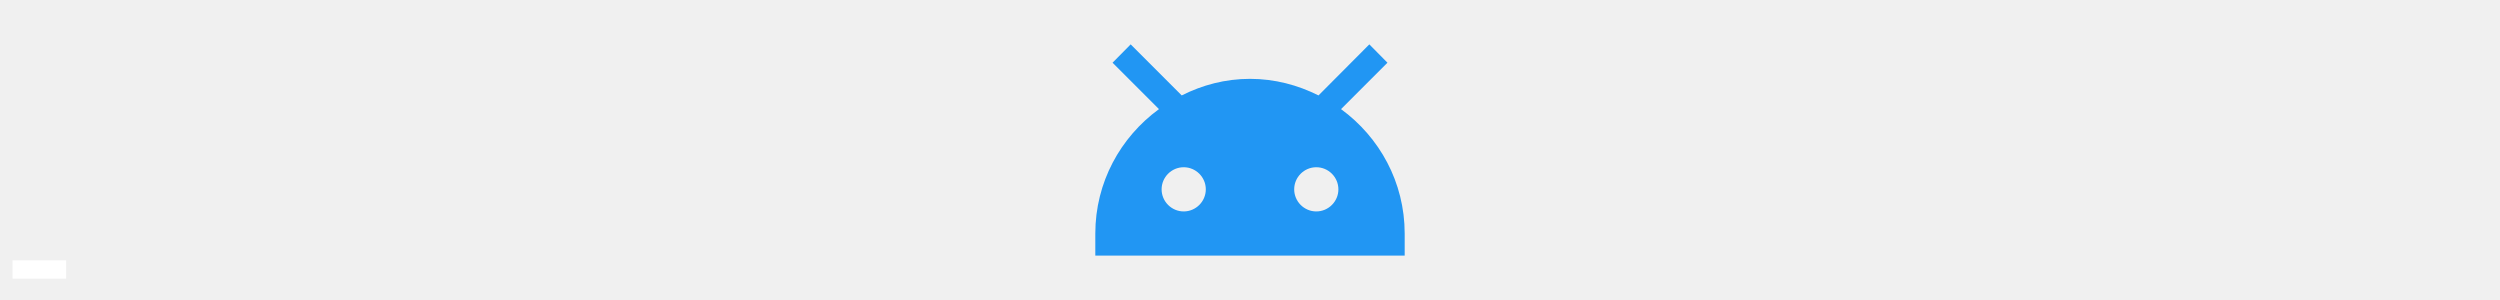
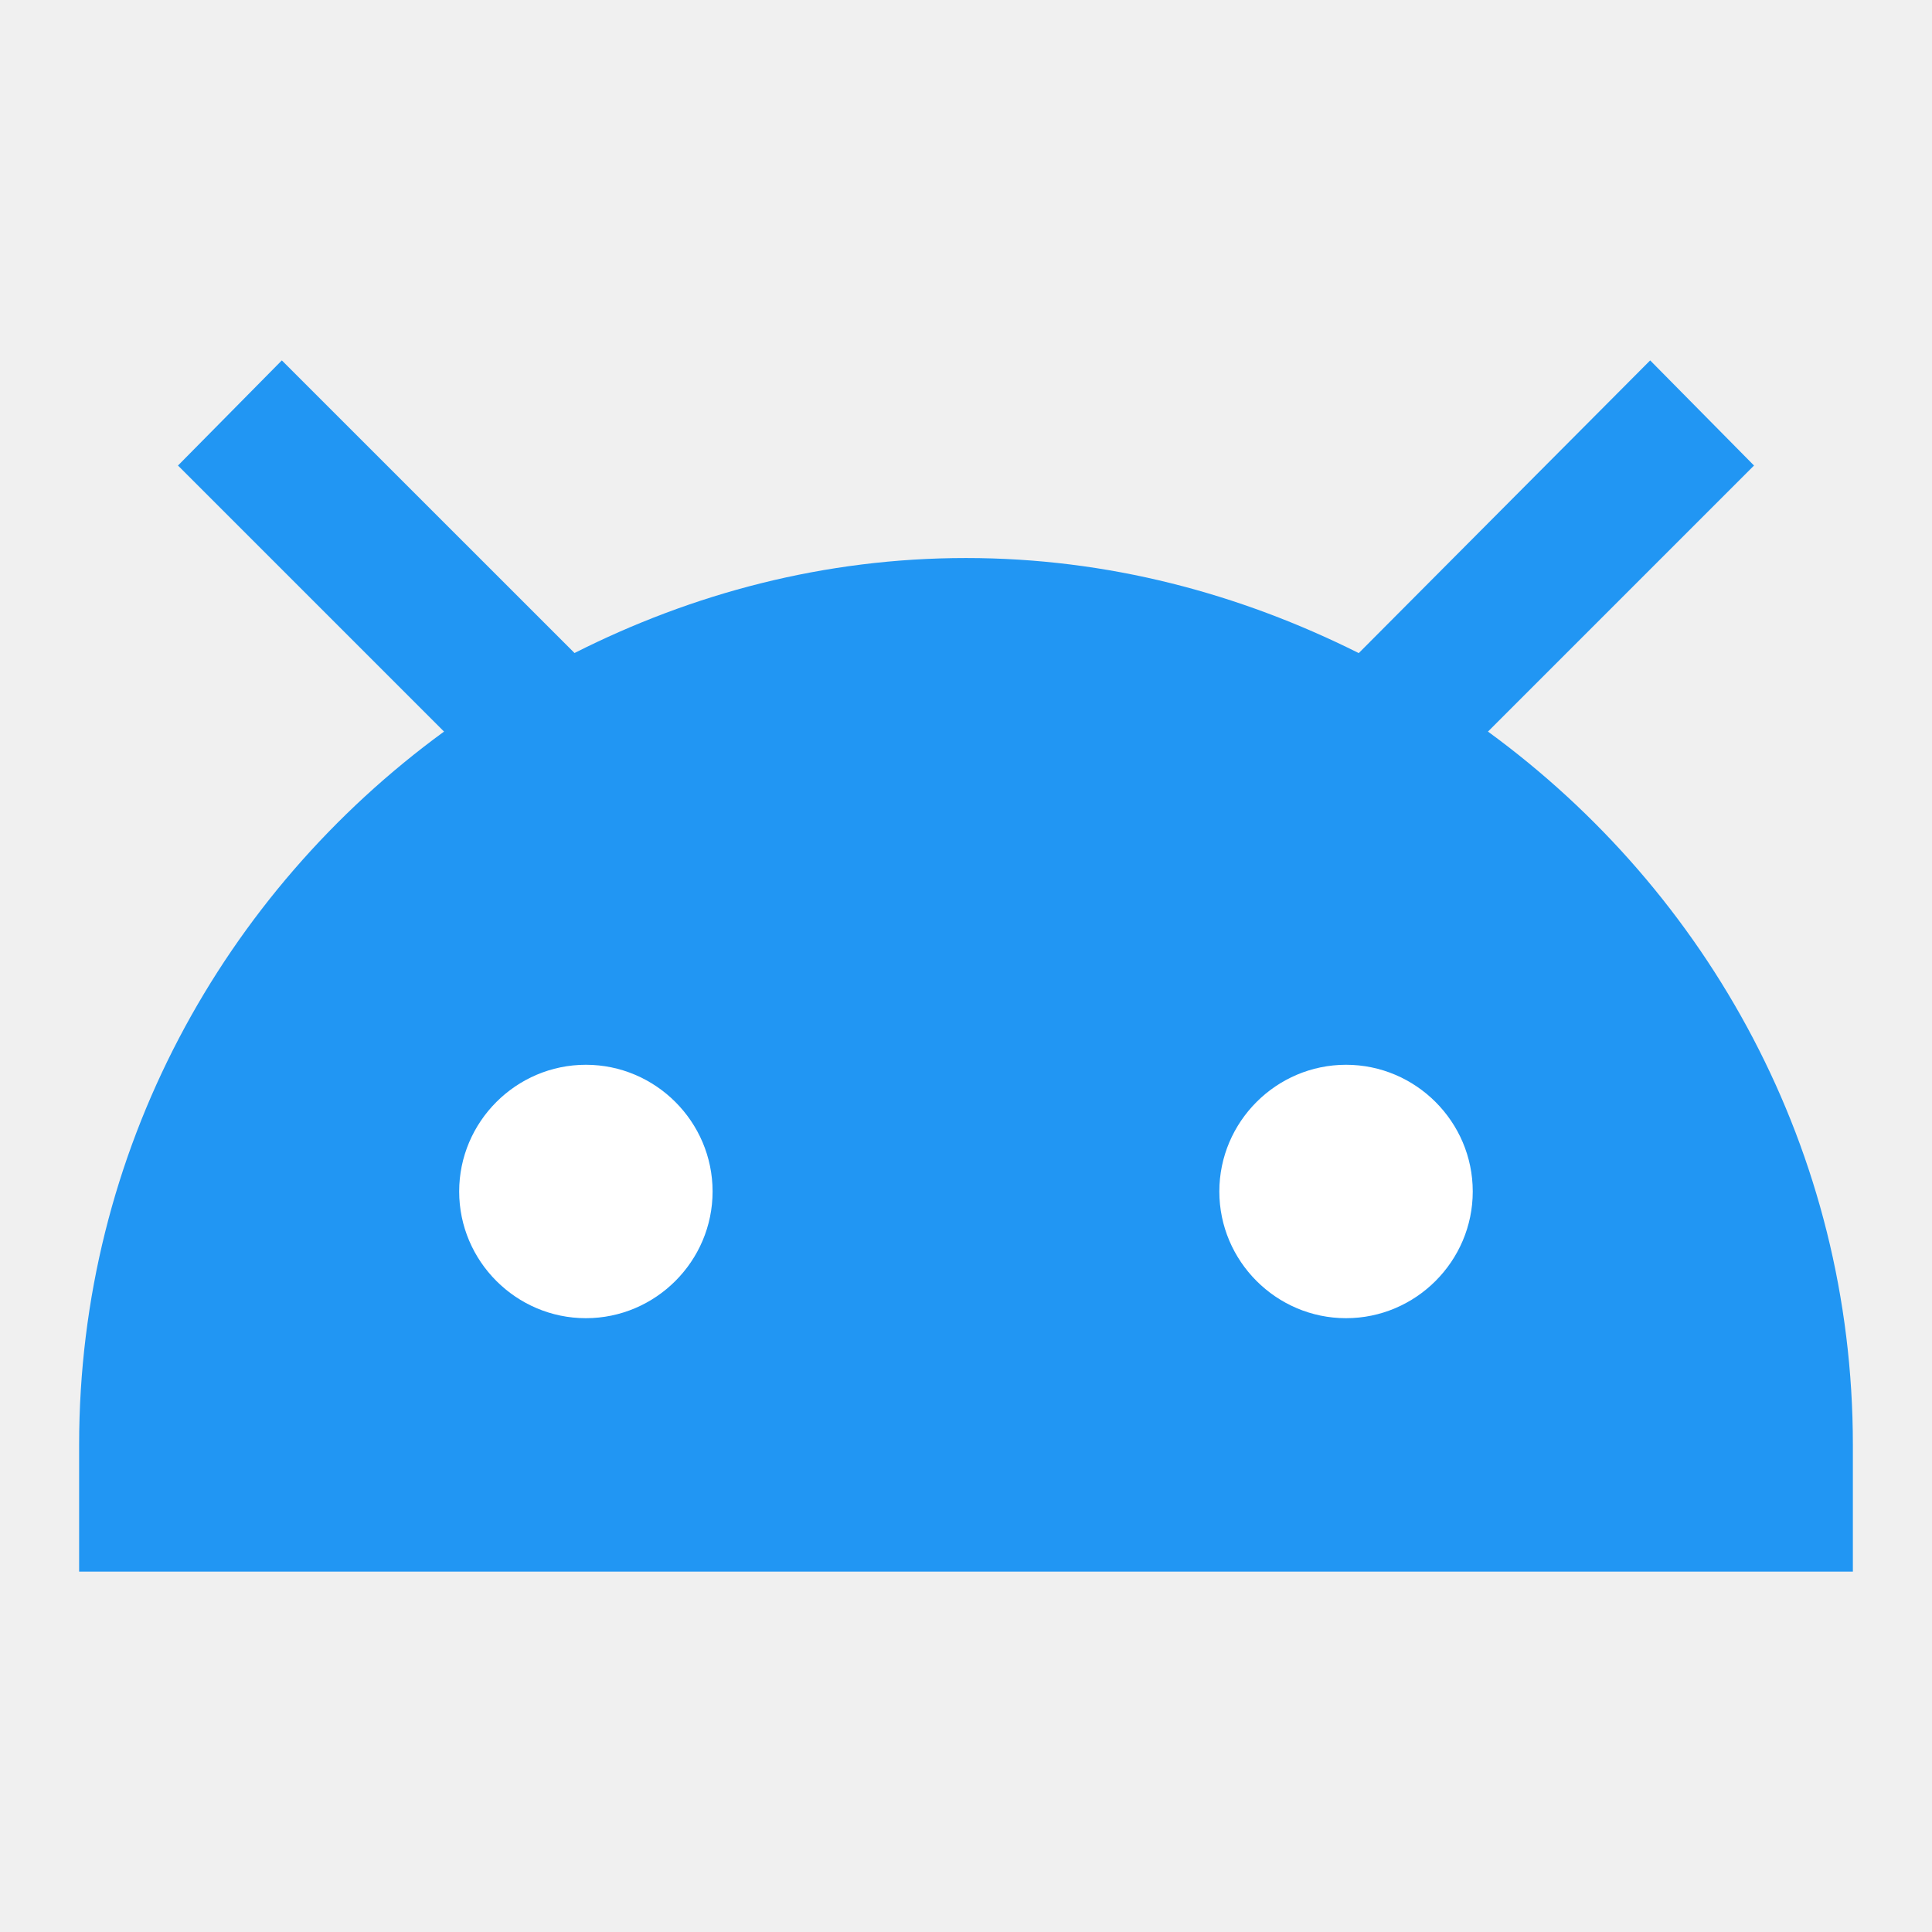
- <svg xmlns="http://www.w3.org/2000/svg" height="90" viewBox="0 0 750 90" width="750" version="1.1" id="svg6" style="fill:#000000">
+ <svg xmlns="http://www.w3.org/2000/svg" fill="#000000" height="24" viewBox="0 0 24 24" width="24" version="1.1" id="svg6">
  <defs id="defs10" />
-   <rect style="opacity:1;fill:#ffffff;fill-opacity:1;fill-rule:nonzero;stroke:none;stroke-width:1;stroke-linecap:round;stroke-linejoin:round;stroke-miterlimit:4;stroke-dasharray:none;stroke-dashoffset:0;stroke-opacity:1" id="rect3602" width="16.068" height="5.492" x="3.763" y="78.102" />
-   <path d="M 0,66 H 24 V 90 H 0 Z" id="path2" style="fill:none" />
-   <path d="m 402.313,32.736 13.922,-13.922 -5.436,-5.502 -15.248,15.314 c -6.232,-3.116 -13.126,-4.972 -20.551,-4.972 -7.425,0 -14.319,1.856 -20.485,4.972 l -15.314,-15.314 -5.436,5.502 13.922,13.922 c -11.535,8.419 -19.093,21.943 -19.093,37.323 v 6.629 h 92.811 v -6.629 c 0,-15.38 -7.557,-28.904 -19.093,-37.323 z M 355.112,63.43 c -3.646,0 -6.629,-2.983 -6.629,-6.629 0,-3.646 2.983,-6.629 6.629,-6.629 3.646,0 6.629,2.983 6.629,6.629 0,3.646 -2.983,6.629 -6.629,6.629 z m 39.776,0 c -3.646,0 -6.629,-2.983 -6.629,-6.629 0,-3.646 2.983,-6.629 6.629,-6.629 3.646,0 6.629,2.983 6.629,6.629 0,3.646 -2.983,6.629 -6.629,6.629 z" id="path4" style="fill:#2196f3;fill-opacity:1;stroke-width:6.629" />
+   <rect style="opacity:1;fill:#ffffff;fill-opacity:1;fill-rule:nonzero;stroke:none;stroke-width:1;stroke-linecap:round;stroke-linejoin:round;stroke-miterlimit:4;stroke-dasharray:none;stroke-dashoffset:0;stroke-opacity:1" id="rect3602" width="16.068" height="5.492" x="3.763" y="12.102" />
+   <path d="M0 0h24v24H0z" fill="none" id="path2" />
+   <path d="M 18.484,9.088 21.789,5.783 20.499,4.477 16.879,8.113 C 15.4,7.373 13.763,6.932 12,6.932 c -1.763,0 -3.4,0.441 -4.863,1.18 L 3.501,4.477 2.211,5.783 5.516,9.088 C 2.777,11.087 0.983,14.298 0.983,17.949 v 1.574 H 23.017 v -1.574 c 0,-3.651 -1.794,-6.862 -4.533,-8.861 z M 7.278,16.375 c -0.866,0 -1.574,-0.708 -1.574,-1.574 0,-0.866 0.708,-1.574 1.574,-1.574 0.866,0 1.574,0.708 1.574,1.574 0,0.866 -0.708,1.574 -1.574,1.574 z m 9.443,0 c -0.866,0 -1.574,-0.708 -1.574,-1.574 0,-0.866 0.708,-1.574 1.574,-1.574 0.866,0 1.574,0.708 1.574,1.574 0,0.866 -0.708,1.574 -1.574,1.574 z" id="path4" style="fill:#2196f3;fill-opacity:1;stroke-width:1.574" />
</svg>
